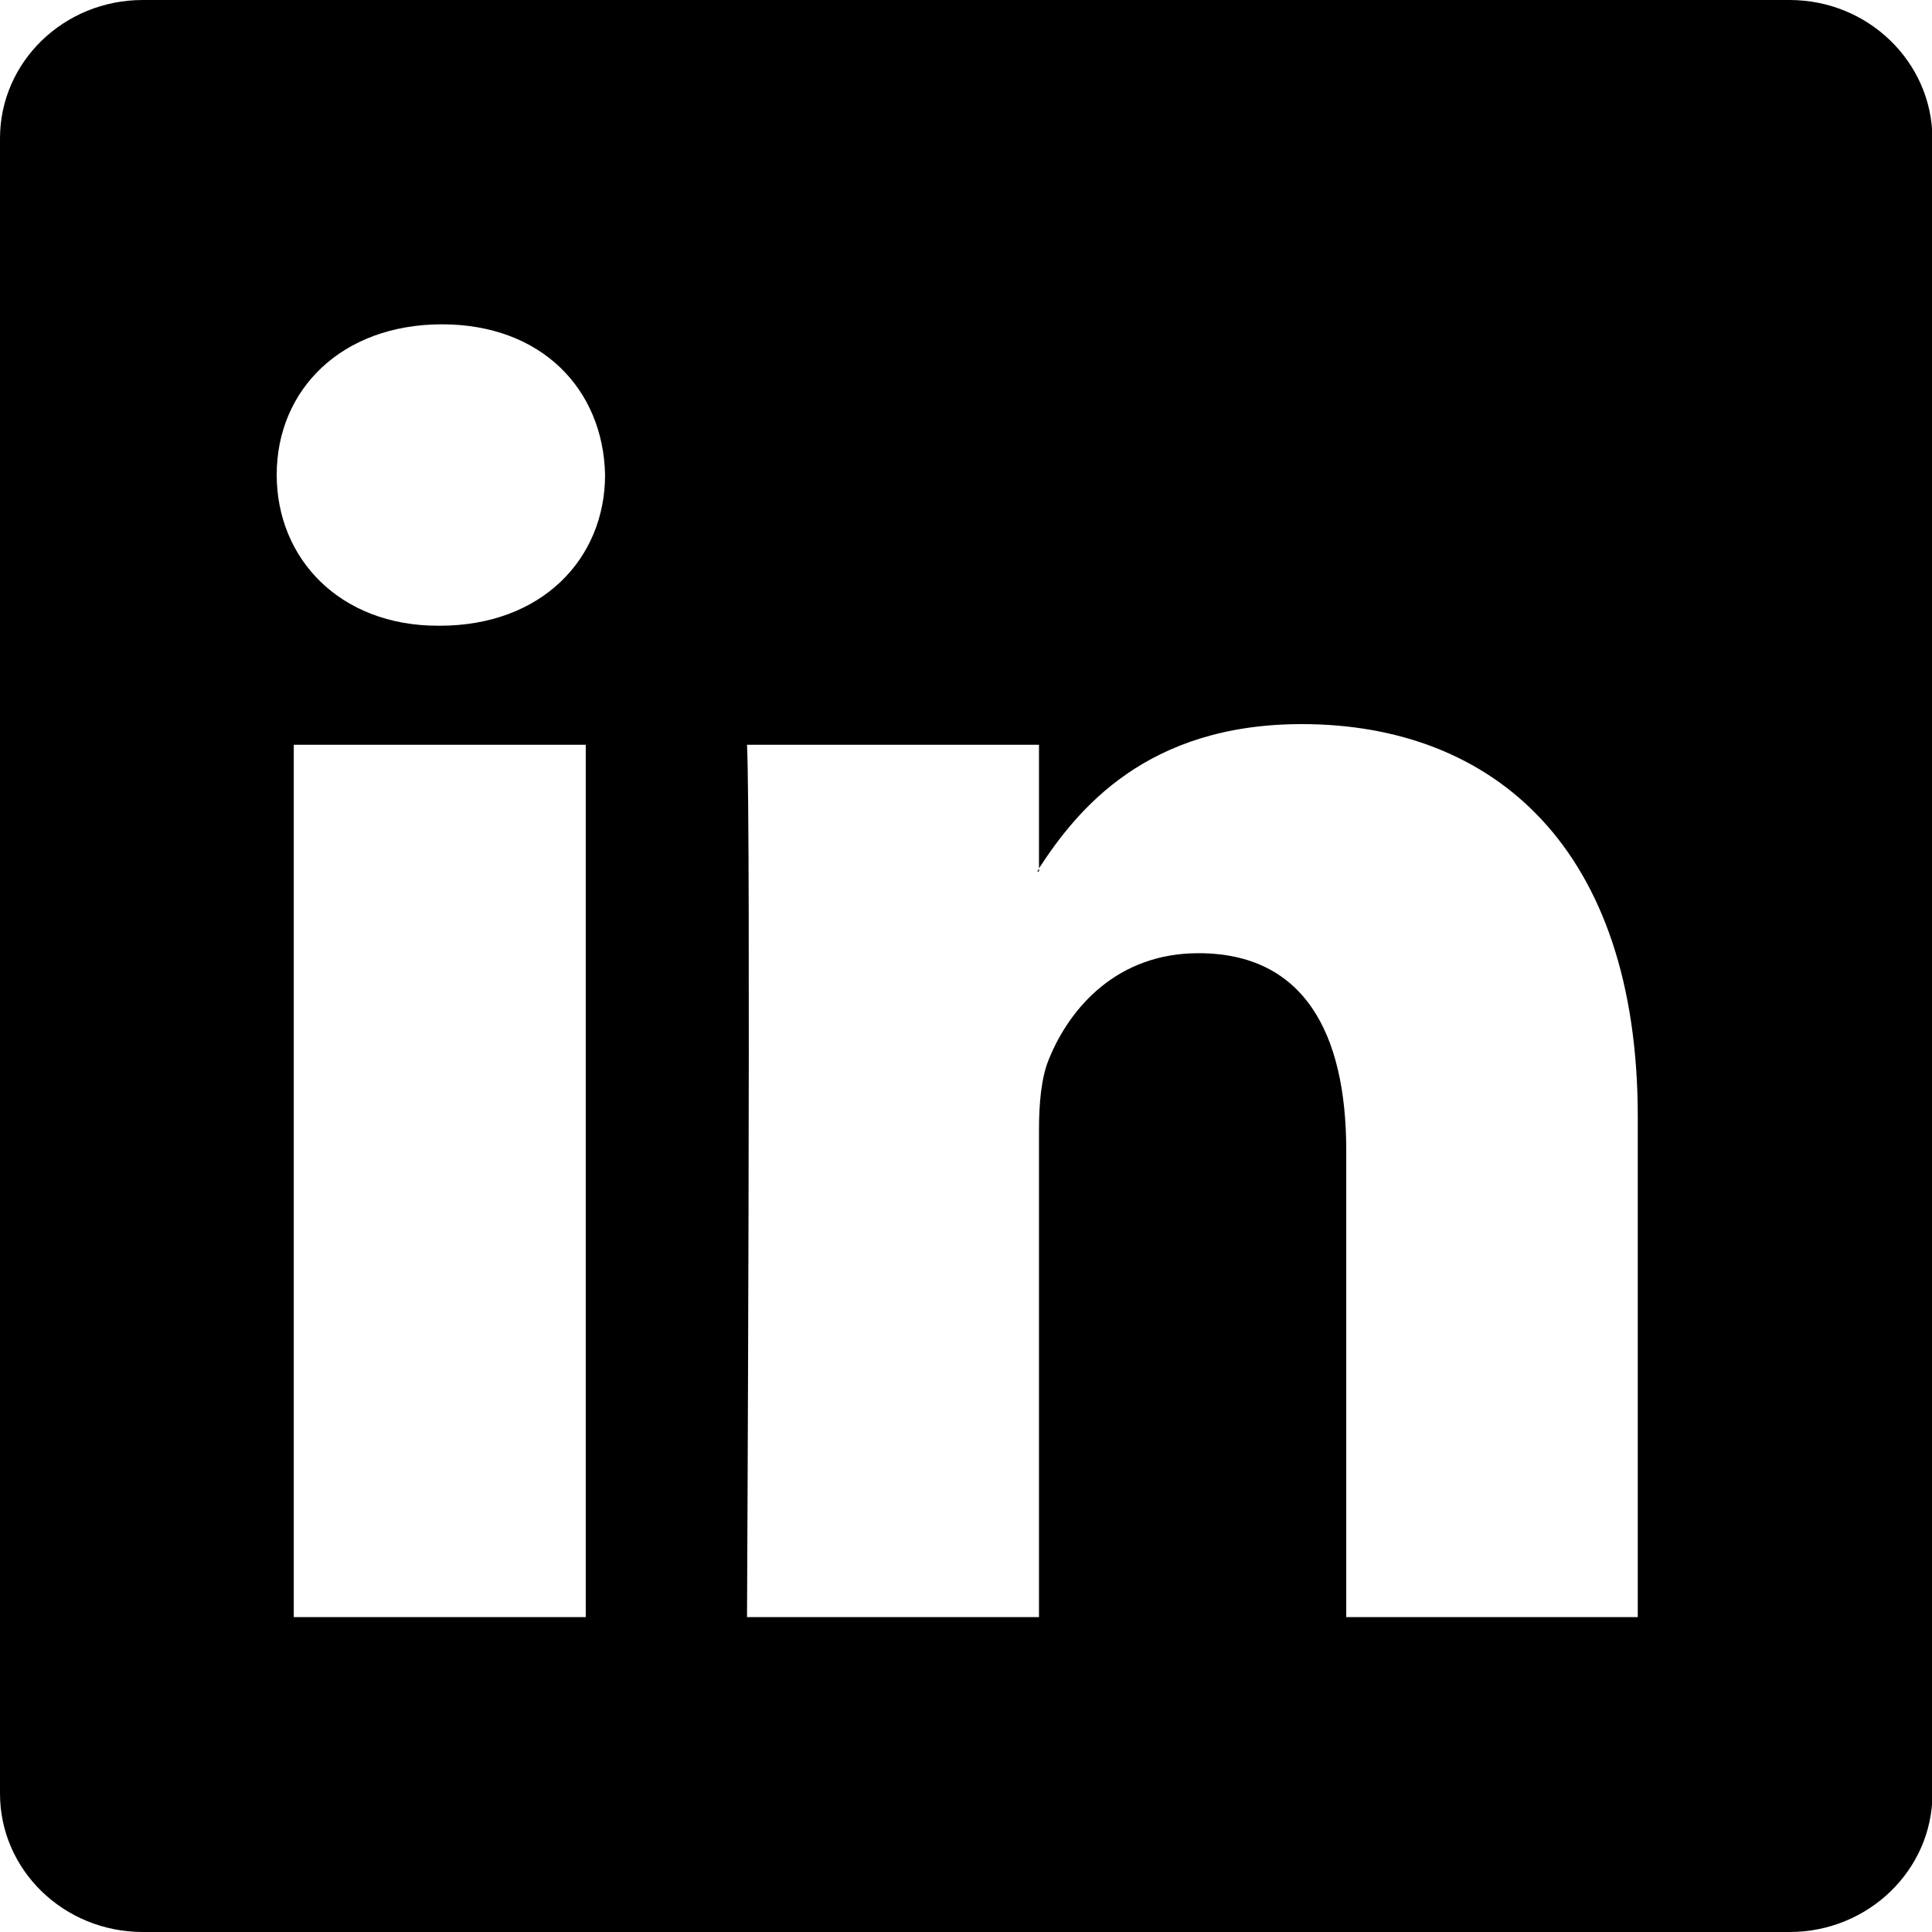
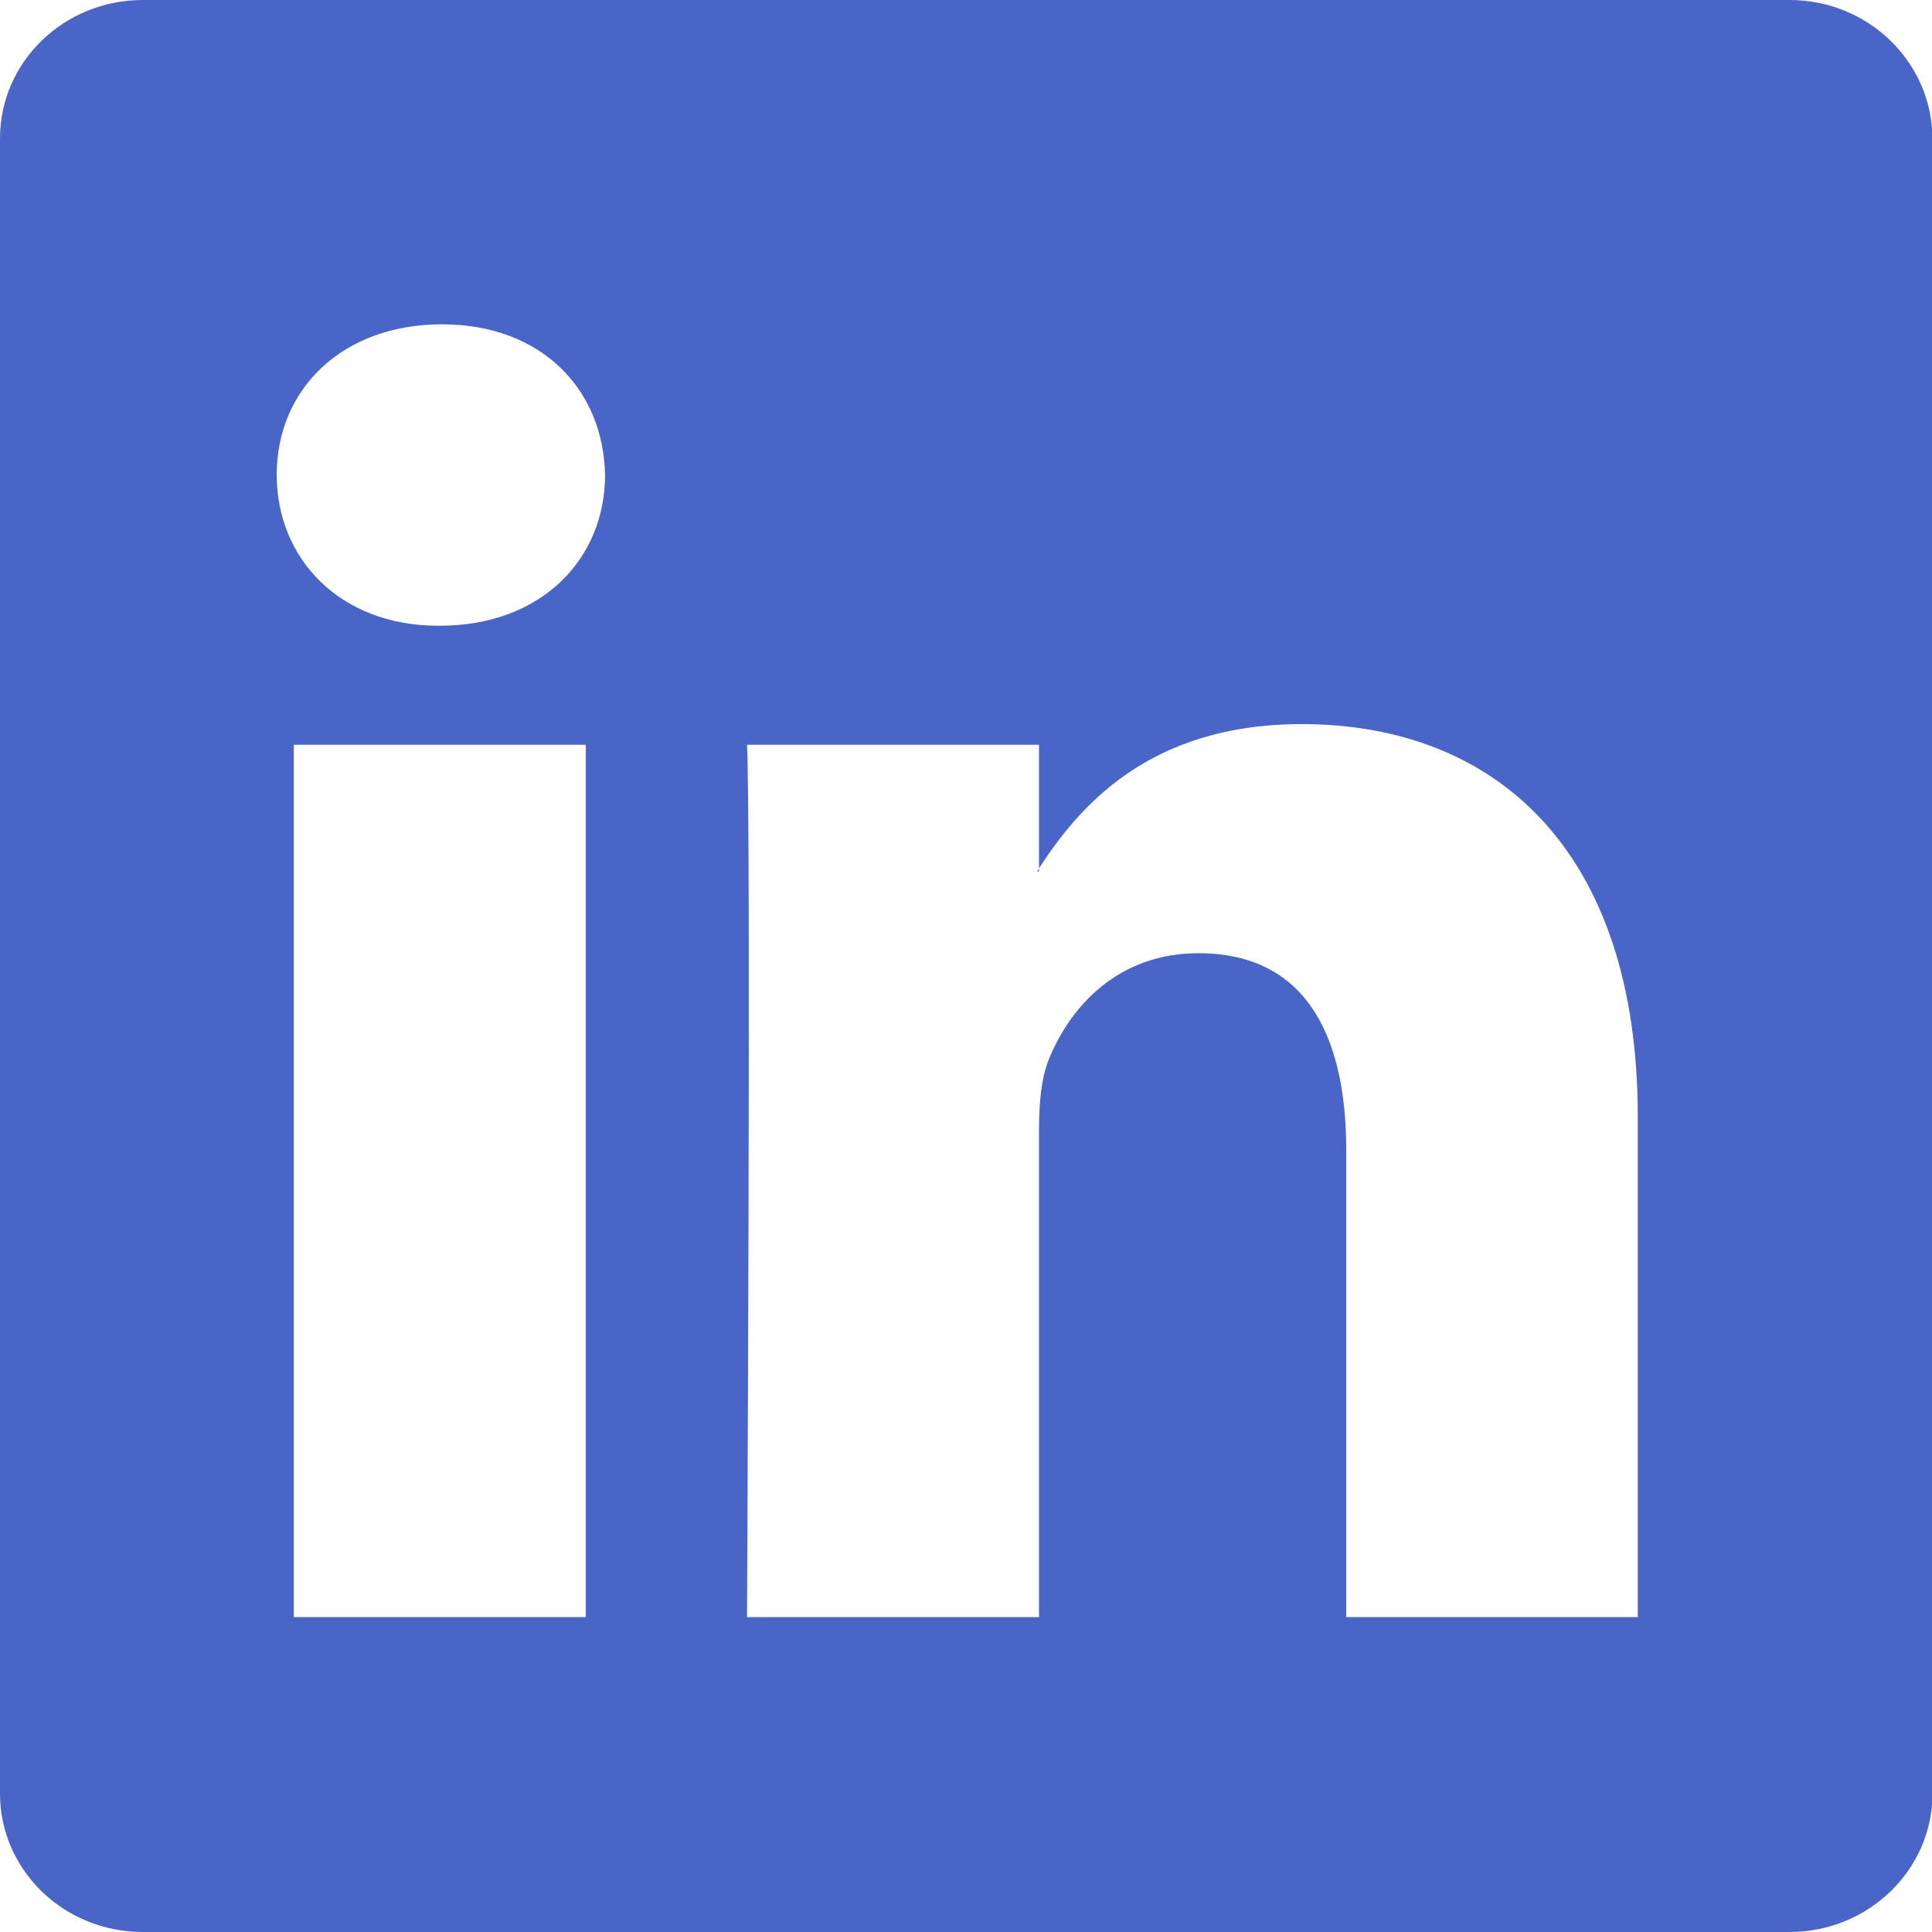
- <svg xmlns="http://www.w3.org/2000/svg" width="512" height="512" viewBox="0 0 430.1 430.1">
+ <svg xmlns="http://www.w3.org/2000/svg" fill="#4a65c8" width="512" height="512" viewBox="0 0 430.1 430.1">
  <path d="M398.4 0H31.8C14.2 0 0 13.8 0 30.8v368.5c0 17 14.2 30.8 31.8 30.8h366.6c17.5 0 31.8-13.8 31.8-30.8V30.8C430.1 13.8 415.9 0 398.4 0zM130.4 360H65.4V165.8H130.4V360zM97.9 139.3h-0.4c-21.8 0-35.9-14.9-35.9-33.6 0-19 14.5-33.5 36.8-33.5 22.2 0 35.9 14.5 36.3 33.5C134.7 124.4 120.6 139.3 97.9 139.3zM364.7 360h-65V256.1c0-26.1-9.4-43.9-32.9-43.9 -18 0-28.6 12-33.3 23.6 -1.7 4.1-2.2 9.9-2.2 15.7v108.5h-65c0 0 0.9-176 0-194.2h65v27.5c8.6-13.2 24-32.1 58.5-32.1 42.8 0 74.8 27.7 74.8 87.4V360zM230.9 194c0.1-0.2 0.3-0.4 0.4-0.6v0.6H230.9z" />
</svg>
